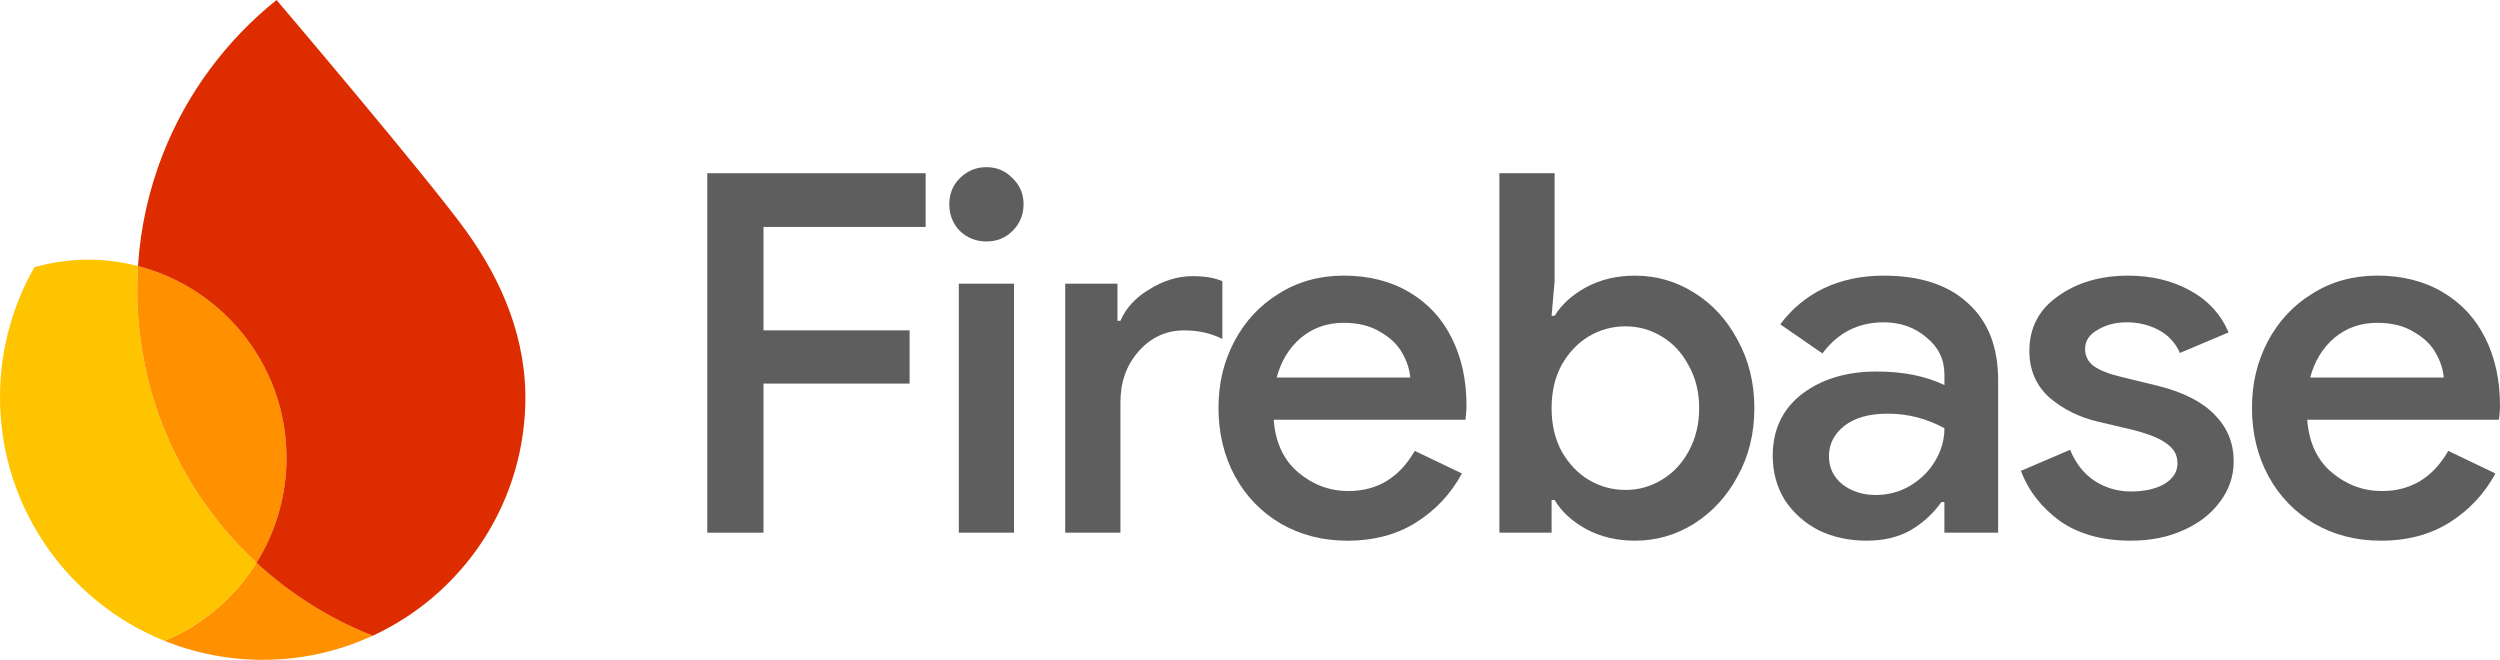
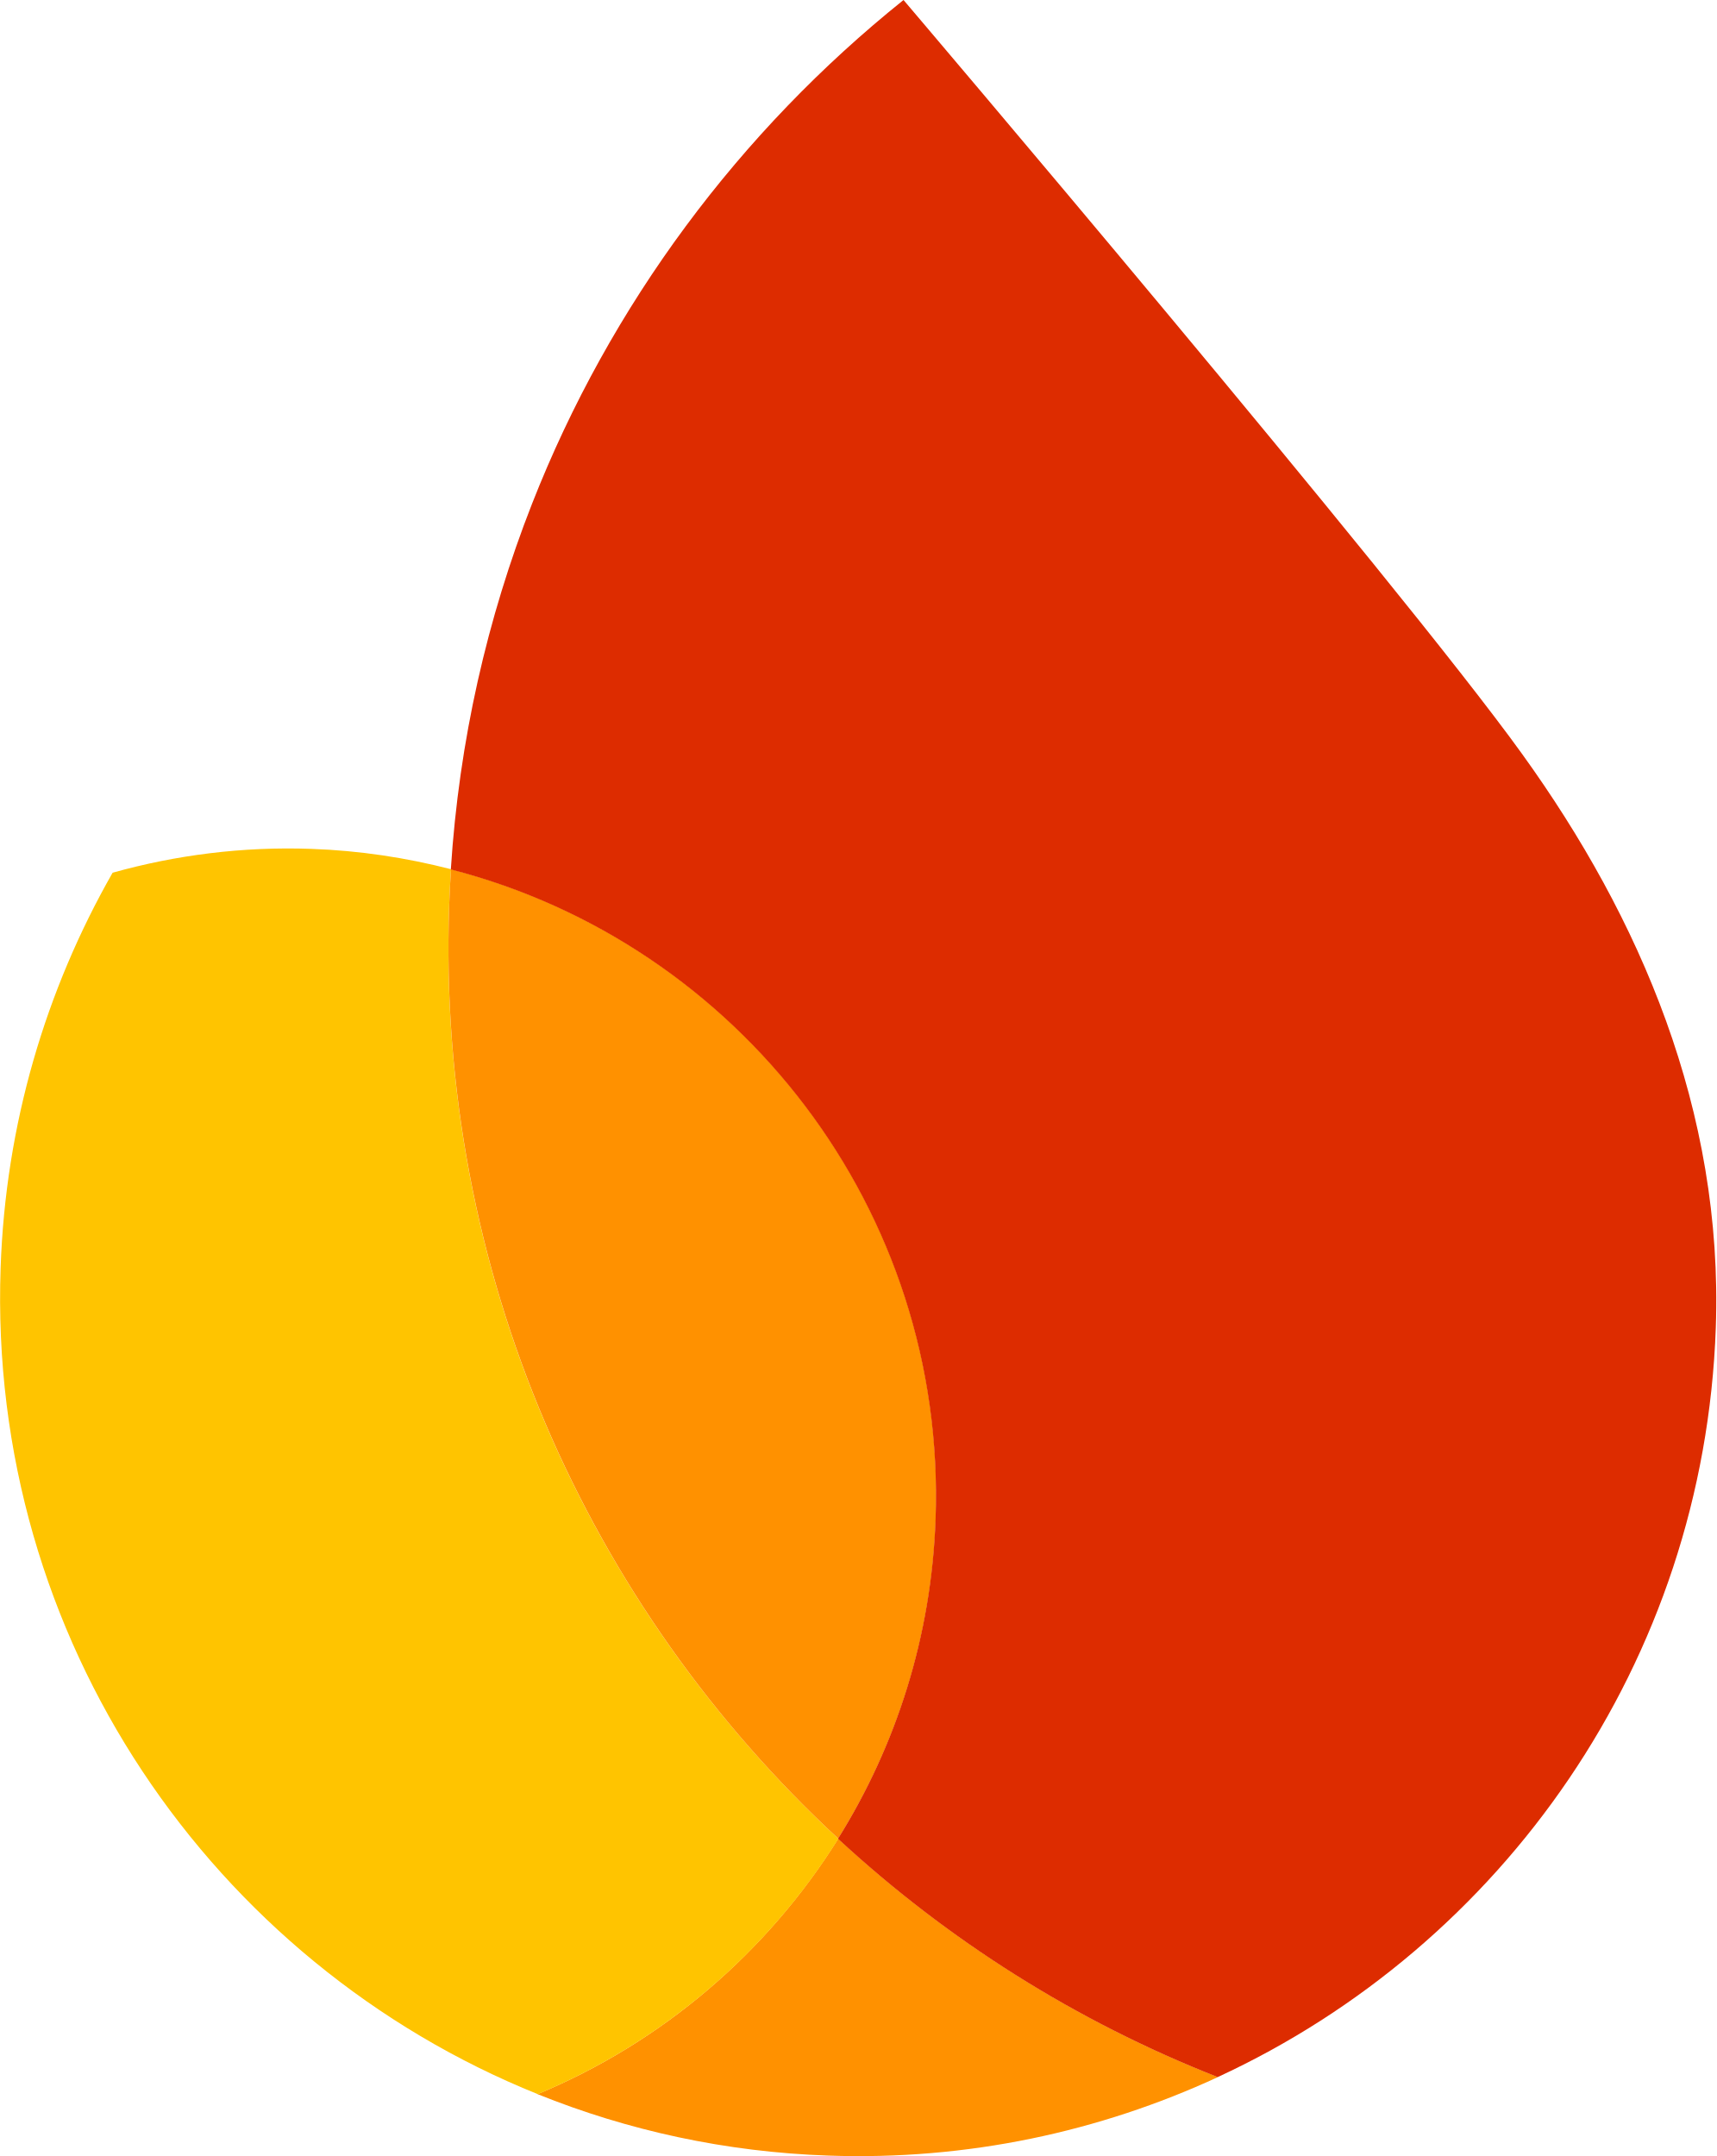
- <svg xmlns="http://www.w3.org/2000/svg" id="Layer_1" viewBox="0 0 740.27 195.39">
+ <svg xmlns="http://www.w3.org/2000/svg" id="Layer_1" viewBox="0 0 83.54 104.92">
  <defs>
-     <style>.cls-1{fill:#ff9100;}.cls-2{fill:#5e5e5e;}.cls-3{fill:#ffc400;}.cls-4{fill:#dd2c00;}</style>
+     <style>.cls-1{fill:#ff9100;}.cls-2{fill:#ffc400;}.cls-3{fill:#dd2c00;}</style>
  </defs>
-   <path class="cls-2" d="M704.89,160.1c-7.23,0-13.78-1.69-19.62-5.06-5.75-3.37-10.26-8.03-13.53-13.97-3.27-6.05-4.91-12.78-4.91-20.22s1.54-13.68,4.61-19.62c3.17-6.04,7.58-10.8,13.23-14.27,5.65-3.57,12.09-5.35,19.32-5.35s13.87,1.64,19.33,4.91c5.55,3.27,9.76,7.83,12.64,13.68,2.87,5.75,4.31,12.39,4.31,19.92,0,.89-.05,1.78-.15,2.68-.1.89-.15,1.39-.15,1.49h-56.78c.5,6.74,2.92,11.94,7.28,15.61,4.36,3.67,9.32,5.5,14.86,5.5,8.52,0,15.06-3.96,19.62-11.89l13.97,6.69c-3.27,6.04-7.83,10.9-13.68,14.57-5.75,3.57-12.54,5.35-20.36,5.35ZM723.62,111.79c-.2-2.38-.99-4.81-2.38-7.28-1.39-2.48-3.57-4.56-6.54-6.24-2.87-1.78-6.49-2.68-10.85-2.68-4.86,0-9.07,1.49-12.64,4.46-3.47,2.97-5.85,6.89-7.14,11.74h39.54Z" />
-   <path class="cls-2" d="M630.95,160.1c-8.42,0-15.41-1.93-20.96-5.8-5.45-3.96-9.32-8.92-11.59-14.87l14.57-6.24c1.68,4.06,4.11,7.13,7.28,9.22,3.27,2.08,6.84,3.12,10.7,3.12,4.06,0,7.38-.74,9.96-2.23,2.58-1.59,3.86-3.62,3.86-6.09s-1.04-4.31-3.12-5.8c-2.08-1.59-5.5-2.97-10.26-4.16l-10.11-2.38c-5.55-1.29-10.35-3.67-14.42-7.14-3.96-3.57-5.95-8.18-5.95-13.82,0-6.84,2.82-12.24,8.47-16.2,5.65-4.06,12.58-6.09,20.81-6.09,6.84,0,12.88,1.44,18.14,4.31,5.35,2.87,9.22,7.04,11.59,12.49l-14.42,6.09c-1.39-3.07-3.52-5.35-6.39-6.84-2.87-1.49-5.99-2.23-9.36-2.23s-6.15.74-8.62,2.23c-2.48,1.39-3.72,3.27-3.72,5.65,0,2.08.84,3.76,2.53,5.05,1.78,1.29,4.56,2.38,8.32,3.27l11,2.68c7.43,1.88,12.98,4.76,16.65,8.62,3.67,3.77,5.5,8.32,5.5,13.68,0,4.36-1.34,8.32-4.01,11.89-2.58,3.57-6.19,6.39-10.85,8.47-4.56,2.08-9.76,3.12-15.61,3.12Z" />
-   <path class="cls-2" d="M552.72,160.1c-5.25,0-10.01-1.04-14.27-3.12-4.16-2.18-7.48-5.15-9.96-8.92-2.38-3.87-3.57-8.23-3.57-13.08,0-7.73,2.87-13.82,8.62-18.28,5.85-4.46,13.23-6.69,22.15-6.69,7.83,0,14.52,1.34,20.07,4.01v-3.12c0-4.46-1.78-8.13-5.35-11-3.47-2.97-7.68-4.46-12.64-4.46-7.53,0-13.58,3.07-18.13,9.22l-12.49-8.62c3.47-4.66,7.78-8.23,12.93-10.7,5.25-2.48,11.15-3.72,17.69-3.72,10.8,0,19.13,2.73,24.97,8.18,5.95,5.35,8.92,12.93,8.92,22.74v45.19h-15.91v-9.07h-.89c-2.38,3.37-5.4,6.14-9.07,8.32-3.67,2.08-8.03,3.12-13.08,3.12ZM555.4,146.57c3.67,0,7.04-.89,10.11-2.68,3.17-1.88,5.65-4.31,7.43-7.28,1.88-3.07,2.82-6.34,2.82-9.81-5.25-2.87-10.85-4.31-16.8-4.31-5.45,0-9.71,1.19-12.78,3.57-3.07,2.38-4.61,5.4-4.61,9.07,0,3.37,1.34,6.14,4.01,8.32,2.77,2.08,6.04,3.12,9.81,3.12Z" />
-   <path class="cls-2" d="M484.11,160.1c-5.35,0-10.16-1.14-14.42-3.42-4.16-2.28-7.28-5.15-9.36-8.62h-.89v9.66h-15.46V51.29h16.35v31.96l-.89,10.26h.89c2.08-3.37,5.2-6.19,9.36-8.47,4.26-2.28,9.07-3.42,14.42-3.42,6.34,0,12.19,1.68,17.54,5.05,5.45,3.37,9.76,8.08,12.93,14.12,3.27,5.95,4.9,12.64,4.9,20.07s-1.63,14.12-4.9,20.07c-3.17,5.95-7.48,10.65-12.93,14.12-5.35,3.37-11.2,5.05-17.54,5.05ZM481.29,145.08c3.86,0,7.43-.99,10.7-2.97,3.37-1.98,6.04-4.81,8.03-8.47,2.08-3.77,3.12-8.03,3.12-12.78s-1.04-8.97-3.12-12.64c-1.98-3.77-4.66-6.64-8.03-8.62-3.27-1.98-6.84-2.97-10.7-2.97s-7.48.99-10.85,2.97c-3.27,1.98-5.95,4.81-8.03,8.47-1.98,3.67-2.97,7.93-2.97,12.78s.99,9.12,2.97,12.78c2.08,3.67,4.76,6.49,8.03,8.47,3.37,1.98,6.99,2.97,10.85,2.97Z" />
-   <path class="cls-2" d="M398.86,160.1c-7.23,0-13.77-1.69-19.62-5.06-5.75-3.37-10.26-8.03-13.53-13.97-3.27-6.05-4.9-12.78-4.9-20.22s1.54-13.68,4.61-19.62c3.17-6.04,7.58-10.8,13.23-14.27,5.65-3.57,12.09-5.35,19.32-5.35s13.87,1.64,19.32,4.91c5.55,3.27,9.76,7.83,12.64,13.68,2.87,5.75,4.31,12.39,4.31,19.92,0,.89-.05,1.78-.15,2.68-.1.89-.15,1.39-.15,1.49h-56.78c.5,6.74,2.92,11.94,7.28,15.61,4.36,3.67,9.31,5.5,14.86,5.5,8.52,0,15.06-3.96,19.62-11.89l13.97,6.69c-3.27,6.04-7.83,10.9-13.67,14.57-5.75,3.57-12.54,5.35-20.37,5.35ZM417.59,111.79c-.2-2.38-.99-4.81-2.38-7.28-1.39-2.48-3.57-4.56-6.54-6.24-2.87-1.78-6.49-2.68-10.85-2.68-4.86,0-9.07,1.49-12.64,4.46-3.47,2.97-5.85,6.89-7.14,11.74h39.54Z" />
-   <path class="cls-2" d="M315.43,83.99h15.46v11h.89c1.59-3.77,4.46-6.89,8.62-9.36,4.16-2.58,8.42-3.86,12.78-3.86,3.57,0,6.49.5,8.77,1.49v17.1c-3.37-1.69-7.14-2.53-11.3-2.53-5.35,0-9.86,2.08-13.53,6.24-3.57,4.06-5.35,9.07-5.35,15.01v38.65h-16.35v-73.73Z" />
-   <path class="cls-2" d="M292.09,71.5c-3.07,0-5.7-1.04-7.88-3.12-2.08-2.18-3.12-4.81-3.12-7.88s1.04-5.65,3.12-7.73c2.18-2.18,4.81-3.27,7.88-3.27s5.65,1.09,7.73,3.27c2.18,2.08,3.27,4.66,3.27,7.73s-1.09,5.7-3.27,7.88c-2.08,2.08-4.66,3.12-7.73,3.12ZM283.91,83.99h16.35v73.73h-16.35v-73.73Z" />
-   <path class="cls-2" d="M209.43,51.29h64.66v15.91h-48.01v30.62h43.26v15.76h-43.26v44.15h-16.65V51.29Z" />
-   <path class="cls-1" d="M48.72,189.77c8.18,3.29,17.05,5.24,26.36,5.57,12.6.44,24.59-2.17,35.3-7.12-12.85-5.05-24.49-12.43-34.42-21.61-6.44,10.31-15.96,18.45-27.25,23.16Z" />
-   <path class="cls-3" d="M75.97,166.62c-22.67-20.97-36.42-51.31-35.26-84.6.04-1.08.09-2.16.16-3.24-4.06-1.05-8.3-1.69-12.66-1.84-6.24-.22-12.29.56-18,2.16C4.16,89.7.5,101.86.05,114.89c-1.17,33.62,19.17,63,48.67,74.88,11.29-4.71,20.81-12.84,27.25-23.16Z" />
-   <path class="cls-1" d="M75.97,166.62c5.27-8.43,8.47-18.32,8.84-28.98.98-28.03-17.86-52.13-43.94-58.86-.07,1.08-.12,2.16-.16,3.24-1.16,33.29,12.59,63.63,35.26,84.6Z" />
-   <path class="cls-4" d="M81.89,0c-14.85,11.9-26.58,27.59-33.67,45.66-4.06,10.35-6.61,21.47-7.36,33.13,26.08,6.73,44.92,30.84,43.94,58.86-.37,10.65-3.58,20.53-8.84,28.98,9.93,9.19,21.57,16.56,34.42,21.61,25.79-11.92,44.09-37.57,45.15-67.92.69-19.66-6.87-37.18-17.54-51.97C126.71,52.71,81.89,0,81.89,0Z" />
+   <path class="cls-1" d="M26.16,101.91c4.39,1.77,9.15,2.82,14.15,2.99,6.77.24,13.2-1.16,18.96-3.82-6.9-2.71-13.15-6.67-18.48-11.6-3.46,5.54-8.57,9.91-14.63,12.43Z" />
+   <path class="cls-2" d="M40.79,89.47c-12.17-11.26-19.56-27.55-18.93-45.43.02-.58.05-1.16.09-1.74-2.18-.56-4.46-.91-6.8-.99-3.35-.12-6.6.3-9.67,1.16C2.23,48.17.27,54.7.03,61.7c-.63,18.06,10.3,33.83,26.14,40.21,6.06-2.53,11.17-6.89,14.63-12.43Z" />
+   <path class="cls-1" d="M40.79,89.47c2.83-4.53,4.55-9.84,4.75-15.56.53-15.05-9.59-28-23.59-31.61-.04.58-.07,1.16-.09,1.74-.62,17.87,6.76,34.17,18.93,45.43Z" />
+   <path class="cls-3" d="M43.97,0c-7.97,6.39-14.27,14.81-18.08,24.52-2.18,5.56-3.55,11.53-3.95,17.79,14,3.61,24.12,16.56,23.59,31.61-.2,5.72-1.92,11.03-4.75,15.56,5.33,4.93,11.58,8.89,18.48,11.6,13.85-6.4,23.67-20.18,24.24-36.47.37-10.56-3.69-19.96-9.42-27.91C68.04,28.3,43.97,0,43.97,0Z" />
</svg>
